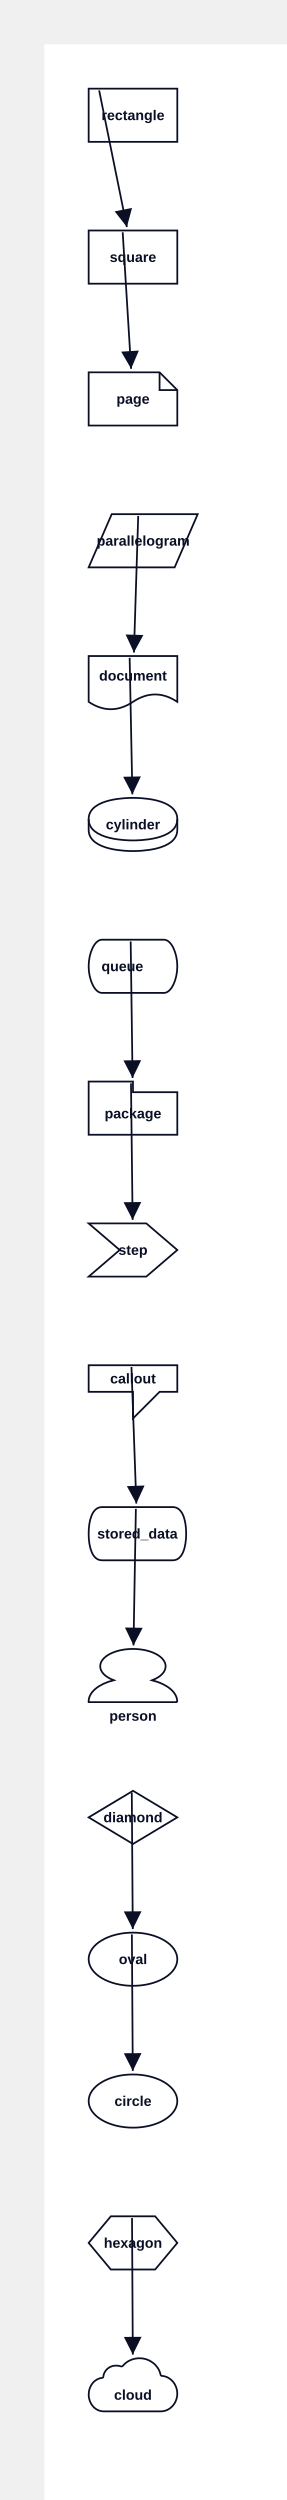
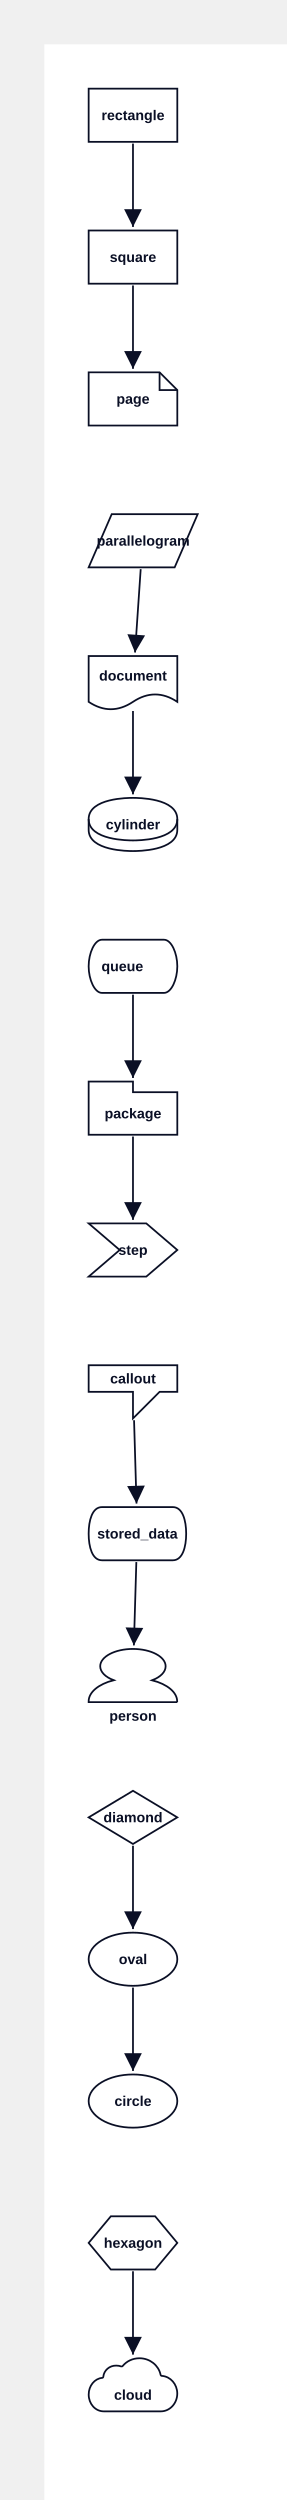
<svg xmlns="http://www.w3.org/2000/svg" width="323" height="2820" viewBox="-50 -50 323 2820" data-d2-version="0.1.0">
  <defs>
    <marker id="arrow-triangle" markerWidth="10" markerHeight="10" refX="10" refY="5" orient="auto" markerUnits="strokeWidth">
      <path d="M0,0 L10,5 L0,10 Z" fill="#0A0F25" />
    </marker>
    <marker id="arrow-triangle-reverse" markerWidth="10" markerHeight="10" refX="0" refY="5" orient="auto" markerUnits="strokeWidth">
      <path d="M10,0 L0,5 L10,10 Z" fill="#0A0F25" />
    </marker>
    <marker id="arrow-diamond" markerWidth="10" markerHeight="10" refX="10" refY="5" orient="auto" markerUnits="strokeWidth">
      <path d="M0,5 L5,0 L10,5 L5,10 Z" fill="#0A0F25" />
    </marker>
    <marker id="arrow-diamond-reverse" markerWidth="10" markerHeight="10" refX="0" refY="5" orient="auto" markerUnits="strokeWidth">
      <path d="M0,5 L5,0 L10,5 L5,10 Z" fill="#0A0F25" />
    </marker>
    <marker id="arrow-circle" markerWidth="10" markerHeight="10" refX="6" refY="5" orient="auto" markerUnits="strokeWidth">
      <circle cx="5" cy="5" r="4" fill="#0A0F25" />
    </marker>
    <marker id="arrow-circle-reverse" markerWidth="10" markerHeight="10" refX="4" refY="5" orient="auto" markerUnits="strokeWidth">
      <circle cx="5" cy="5" r="4" fill="#0A0F25" />
    </marker>
    <marker id="arrow-cf-one" markerWidth="10" markerHeight="10" refX="10" refY="5" orient="auto" markerUnits="strokeWidth">
      <line x1="10" y1="0" x2="10" y2="10" stroke="#0A0F25" stroke-width="2" />
    </marker>
    <marker id="arrow-cf-one-reverse" markerWidth="10" markerHeight="10" refX="0" refY="5" orient="auto" markerUnits="strokeWidth">
      <line x1="0" y1="0" x2="0" y2="10" stroke="#0A0F25" stroke-width="2" />
    </marker>
    <marker id="arrow-cf-many" markerWidth="10" markerHeight="10" refX="10" refY="5" orient="auto" markerUnits="strokeWidth">
      <path d="M0,5 L10,0 M0,5 L10,5 M0,5 L10,10" stroke="#0A0F25" stroke-width="2" fill="none" />
    </marker>
    <marker id="arrow-cf-many-reverse" markerWidth="10" markerHeight="10" refX="0" refY="5" orient="auto" markerUnits="strokeWidth">
      <path d="M10,5 L0,0 M10,5 L0,5 M10,5 L0,10" stroke="#0A0F25" stroke-width="2" fill="none" />
    </marker>
    <marker id="arrow-cf-one-required" markerWidth="10" markerHeight="10" refX="10" refY="5" orient="auto" markerUnits="strokeWidth">
      <line x1="10" y1="0" x2="10" y2="10" stroke="#0A0F25" stroke-width="2" />
      <line x1="7" y1="0" x2="7" y2="10" stroke="#0A0F25" stroke-width="2" />
    </marker>
    <marker id="arrow-cf-one-required-reverse" markerWidth="10" markerHeight="10" refX="0" refY="5" orient="auto" markerUnits="strokeWidth">
      <line x1="0" y1="0" x2="0" y2="10" stroke="#0A0F25" stroke-width="2" />
      <line x1="3" y1="0" x2="3" y2="10" stroke="#0A0F25" stroke-width="2" />
    </marker>
    <marker id="arrow-cf-many-required" markerWidth="10" markerHeight="10" refX="10" refY="5" orient="auto" markerUnits="strokeWidth">
      <path d="M0,5 L10,0 M0,5 L10,5 M0,5 L10,10" stroke="#0A0F25" stroke-width="2" fill="none" />
      <line x1="3" y1="0" x2="3" y2="10" stroke="#0A0F25" stroke-width="2" />
    </marker>
    <marker id="arrow-cf-many-required-reverse" markerWidth="10" markerHeight="10" refX="0" refY="5" orient="auto" markerUnits="strokeWidth">
      <path d="M10,5 L0,0 M10,5 L0,5 M10,5 L0,10" stroke="#0A0F25" stroke-width="2" fill="none" />
      <line x1="7" y1="0" x2="7" y2="10" stroke="#0A0F25" stroke-width="2" />
    </marker>
    <marker id="arrow-cf-one-optional" markerWidth="10" markerHeight="10" refX="10" refY="5" orient="auto" markerUnits="strokeWidth">
      <line x1="10" y1="0" x2="10" y2="10" stroke="#0A0F25" stroke-width="2" />
      <circle cx="7" cy="5" r="2" stroke="#0A0F25" stroke-width="2" fill="white" />
    </marker>
    <marker id="arrow-cf-one-optional-reverse" markerWidth="10" markerHeight="10" refX="0" refY="5" orient="auto" markerUnits="strokeWidth">
      <line x1="0" y1="0" x2="0" y2="10" stroke="#0A0F25" stroke-width="2" />
      <circle cx="3" cy="5" r="2" stroke="#0A0F25" stroke-width="2" fill="white" />
    </marker>
    <marker id="arrow-cf-many-optional" markerWidth="10" markerHeight="10" refX="10" refY="5" orient="auto" markerUnits="strokeWidth">
      <path d="M0,5 L10,0 M0,5 L10,5 M0,5 L10,10" stroke="#0A0F25" stroke-width="2" fill="none" />
      <circle cx="3" cy="5" r="2" stroke="#0A0F25" stroke-width="2" fill="white" />
    </marker>
    <marker id="arrow-cf-many-optional-reverse" markerWidth="10" markerHeight="10" refX="0" refY="5" orient="auto" markerUnits="strokeWidth">
      <path d="M10,5 L0,0 M10,5 L0,5 M10,5 L0,10" stroke="#0A0F25" stroke-width="2" fill="none" />
      <circle cx="7" cy="5" r="2" stroke="#0A0F25" stroke-width="2" fill="white" />
    </marker>
    <marker id="arrow-line" markerWidth="10" markerHeight="10" refX="10" refY="5" orient="auto" markerUnits="strokeWidth">
      <line x1="10" y1="0" x2="10" y2="10" stroke="#0A0F25" stroke-width="2" />
    </marker>
    <marker id="arrow-line-reverse" markerWidth="10" markerHeight="10" refX="0" refY="5" orient="auto" markerUnits="strokeWidth">
      <line x1="0" y1="0" x2="0" y2="10" stroke="#0A0F25" stroke-width="2" />
    </marker>
    <marker id="arrow-open" markerWidth="10" markerHeight="10" refX="10" refY="5" orient="auto" markerUnits="strokeWidth">
      <path d="M0,0 L10,5 L0,10" stroke="#0A0F25" stroke-width="2" fill="none" />
    </marker>
    <marker id="arrow-open-reverse" markerWidth="10" markerHeight="10" refX="0" refY="5" orient="auto" markerUnits="strokeWidth">
      <path d="M10,0 L0,5 L10,10" stroke="#0A0F25" stroke-width="2" fill="none" />
    </marker>
    <marker id="arrow" markerWidth="10" markerHeight="10" refX="10" refY="5" orient="auto" markerUnits="strokeWidth">
      <path d="M0,0 L10,5 L0,10 Z" fill="#0A0F25" />
    </marker>
    <marker id="arrow-reverse" markerWidth="10" markerHeight="10" refX="0" refY="5" orient="auto" markerUnits="strokeWidth">
      <path d="M10,0 L0,5 L10,10 Z" fill="#0A0F25" />
    </marker>
  </defs>
  <rect width="100%" height="100%" fill="#FFFFFF" />
  <g id="base-layer">
    <rect x="50" y="50" width="100" height="60" fill="#FFFFFF" stroke="#0A0F25" stroke-width="2" rx="0" ry="0" />
    <rect x="50" y="210" width="100" height="60" fill="#FFFFFF" stroke="#0A0F25" stroke-width="2" rx="0" ry="0" />
    <path d="M 50 370 L 130 370 L 150 390 L 150 430 L 50 430 Z" fill="#FFFFFF" stroke="#0A0F25" stroke-width="2" />
    <path d="M 130 370 L 130 390 L 150 390" fill="none" stroke="#0A0F25" stroke-width="2" />
    <polygon points="76,530 173,530 147,590 50,590" fill="#FFFFFF" stroke="#0A0F25" stroke-width="2" />
    <path d="M 50 741.678 L 50 690 L 150 690 L 150 741.678 C 133.333 730.581 116.667 730.581 100 741.678 C 83.333 752.774 66.667 752.774 50 741.678 Z" fill="#FFFFFF" stroke="#0A0F25" stroke-width="2" />
    <path d="M 50 874 C 50 850 95 850 100 850 C 105 850 150 850 150 874 L 150 886 C 150 910 105 910 100 910 C 95 910 50 910 50 886 L 50 874 Z" fill="#FFFFFF" stroke="#0A0F25" stroke-width="2" />
    <ellipse cx="100" cy="874" rx="50" ry="24" fill="none" stroke="none" stroke-width="0" />
    <path d="M 50 874 C 50 898 95 898 100 898 C 105 898 150 898 150 874" fill="none" stroke="#0A0F25" stroke-width="2" />
    <path d="M 65 1010 L 135 1010 C 143.25 1010 150 1025 150 1040 C 150 1055 143.25 1070 135 1070 L 65 1070 C 56.75 1070 50 1055 50 1040 C 50 1025 56.75 1010 65 1010 Z" fill="#FFFFFF" stroke="#0A0F25" stroke-width="2" />
    <path d="M 50 1170 L 100 1170 L 100 1182 L 150 1182 L 150 1230 L 50 1230 Z" fill="#FFFFFF" stroke="#0A0F25" stroke-width="2" />
    <polygon points="50,1330 115,1330 150,1360 115,1390 50,1390 85,1360" fill="#FFFFFF" stroke="#0A0F25" stroke-width="2" />
    <path d="M 50 1490 L 50 1520 L 100 1520 L 100 1550 L 130 1520 L 150 1520 L 150 1490 L 50 1490 Z" fill="#FFFFFF" stroke="#0A0F25" stroke-width="2" />
    <path d="M 65 1650 L 145 1650 C 155.95 1650 160 1665 160 1680 C 160 1695 155.95 1710 145 1710 L 65 1710 C 54.05 1710 50 1695 50 1680 C 50 1665 54.05 1650 65 1650 Z" fill="#FFFFFF" stroke="#0A0F25" stroke-width="2" />
    <path d="M 150 1870 H 50 v -0.853 c 0 -10.233 10.981 -19.457 28.258 -23.876 C 68.741 1841.705 63.031 1835.891 63.031 1829.535 C 63.031 1818.76 79.575 1810 99.927 1810 c 20.351 0 36.896 8.76 36.896 19.535 c 0 6.357 -5.564 12.093 -15.227 15.814 c 17.277 4.419 28.258 13.643 28.258 23.876 v 0.775 Z" fill="#FFFFFF" stroke="#0A0F25" stroke-width="2" />
    <polygon points="100,1970 150,2000 100,2030 50,2000" fill="#FFFFFF" stroke="#0A0F25" stroke-width="2" />
    <ellipse cx="100" cy="2160" rx="50" ry="30" fill="#FFFFFF" stroke="#0A0F25" stroke-width="2" />
    <ellipse cx="100" cy="2320" rx="50" ry="30" fill="#FFFFFF" stroke="#0A0F25" stroke-width="2" />
    <polygon points="75,2450 125,2450 150,2480 125,2510 75,2510 50,2480" fill="#FFFFFF" stroke="#0A0F25" stroke-width="2" />
    <path d="M 66.527 2630.975 C 66.527 2631.613 65.861 2632.25 65.194 2632.25 C 56.701 2633.046 50.04 2641.173 50.04 2651.052 C 50.04 2661.568 57.534 2670.013 67.026 2670.013 H 131.475 C 141.633 2670.013 149.96 2660.93 149.96 2649.936 C 149.96 2639.42 142.299 2630.656 132.641 2630.019 C 131.974 2630.019 131.308 2629.541 131.142 2628.744 C 128.977 2618.069 118.985 2610.102 107.328 2610.102 C 99.667 2610.102 92.839 2613.448 88.509 2618.706 C 88.01 2619.344 87.177 2619.503 86.677 2619.344 C 85.012 2618.706 83.18 2618.388 81.182 2618.388 C 73.521 2618.228 67.193 2623.805 66.527 2630.975 Z" fill="#FFFFFF" stroke="#0A0F25" stroke-width="2" />
-     <path d="M 61.826 51.96 C 74.341 113.608 80.599 144.432 93.114 206.08" fill="none" stroke="#0A0F25" stroke-width="2" marker-end="url(#arrow-triangle)" />
-     <path d="M 88.384 211.996 C 92.19 273.601 94.094 304.403 97.9 366.008" fill="none" stroke="#0A0F25" stroke-width="2" marker-end="url(#arrow-triangle)" />
-     <path d="M 105.901 531.999 C 103.967 593.6 103.001 624.401 101.067 686.002" fill="none" stroke="#0A0F25" stroke-width="2" marker-end="url(#arrow-triangle)" />
-     <path d="M 96.237 692 C 97.47 753.6 98.087 784.4 99.32 846.001" fill="none" stroke="#0A0F25" stroke-width="2" marker-end="url(#arrow-triangle)" />
-     <path d="M 97.406 1012 C 98.256 1073.6 98.681 1104.4 99.531 1166" fill="none" stroke="#0A0F25" stroke-width="2" marker-end="url(#arrow-triangle)" />
-     <path d="M 97.755 1172 C 98.491 1233.6 98.858 1264.4 99.594 1326" fill="none" stroke="#0A0F25" stroke-width="2" marker-end="url(#arrow-triangle)" />
-     <path d="M 98.283 1491.999 C 100.484 1553.6 101.585 1584.401 103.785 1646.003" fill="none" stroke="#0A0F25" stroke-width="2" marker-end="url(#arrow-triangle)" />
-     <path d="M 103.259 1652 C 102.191 1713.6 101.657 1744.4 100.589 1806.001" fill="none" stroke="#0A0F25" stroke-width="2" marker-end="url(#arrow-triangle)" />
-     <path d="M 98.657 1972 C 99.097 2033.6 99.317 2064.4 99.757 2126" fill="none" stroke="#0A0F25" stroke-width="2" marker-end="url(#arrow-triangle)" />
-     <path d="M 98.757 2132 C 99.165 2193.6 99.368 2224.4 99.775 2286" fill="none" stroke="#0A0F25" stroke-width="2" marker-end="url(#arrow-triangle)" />
-     <path d="M 98.918 2452 C 99.273 2513.6 99.45 2544.4 99.804 2606" fill="none" stroke="#0A0F25" stroke-width="2" marker-end="url(#arrow-triangle)" />
+     <path d="M 100 112 C 100 149.6 100 168.4 100 206" fill="none" stroke="#0A0F25" stroke-width="2" marker-end="url(#arrow-triangle)" />
+     <path d="M 100 272 C 100 309.6 100 328.4 100 366" fill="none" stroke="#0A0F25" stroke-width="2" marker-end="url(#arrow-triangle)" />
+     <path d="M 108.71 591.995 C 106.151 629.601 104.872 648.404 102.313 686.009" fill="none" stroke="#0A0F25" stroke-width="2" marker-end="url(#arrow-triangle)" />
+     <path d="M 100 752 C 100 789.6 100 808.4 100 846" fill="none" stroke="#0A0F25" stroke-width="2" marker-end="url(#arrow-triangle)" />
+     <path d="M 100 1072 C 100 1109.6 100 1128.4 100 1166" fill="none" stroke="#0A0F25" stroke-width="2" marker-end="url(#arrow-triangle)" />
+     <path d="M 100 1232 C 100 1269.6 100 1288.4 100 1326" fill="none" stroke="#0A0F25" stroke-width="2" marker-end="url(#arrow-triangle)" />
+     <path d="M 101.213 1551.999 C 102.325 1589.6 102.882 1608.401 103.994 1646.002" fill="none" stroke="#0A0F25" stroke-width="2" marker-end="url(#arrow-triangle)" />
+     <path d="M 103.787 1711.999 C 102.675 1749.6 102.118 1768.401 101.006 1806.002" fill="none" stroke="#0A0F25" stroke-width="2" marker-end="url(#arrow-triangle)" />
+     <path d="M 100 2032 C 100 2069.6 100 2088.4 100 2126" fill="none" stroke="#0A0F25" stroke-width="2" marker-end="url(#arrow-triangle)" />
+     <path d="M 100 2192 C 100 2229.6 100 2248.4 100 2286" fill="none" stroke="#0A0F25" stroke-width="2" marker-end="url(#arrow-triangle)" />
+     <path d="M 100 2512 C 100 2549.6 100 2568.4 100 2606" fill="none" stroke="#0A0F25" stroke-width="2" marker-end="url(#arrow-triangle)" />
    <text x="100" y="85.5" text-anchor="middle" dominant-baseline="alphabetic" font-family="Arial, sans-serif" font-size="16" style="fill: #0A0F25; font-weight: 700">rectangle</text>
    <text x="100" y="245.5" text-anchor="middle" dominant-baseline="alphabetic" font-family="Arial, sans-serif" font-size="16" style="fill: #0A0F25; font-weight: 700">square</text>
    <text x="100" y="405.5" text-anchor="middle" dominant-baseline="alphabetic" font-family="Arial, sans-serif" font-size="16" style="fill: #0A0F25; font-weight: 700">page</text>
    <text x="111.5" y="565.5" text-anchor="middle" dominant-baseline="alphabetic" font-family="Arial, sans-serif" font-size="16" style="fill: #0A0F25; font-weight: 700">parallelogram</text>
    <text x="100" y="717.693" text-anchor="middle" dominant-baseline="alphabetic" font-family="Arial, sans-serif" font-size="16" style="fill: #0A0F25; font-weight: 700">document</text>
    <text x="100" y="885.5" text-anchor="middle" dominant-baseline="alphabetic" font-family="Arial, sans-serif" font-size="16" style="fill: #0A0F25; font-weight: 700">cylinder</text>
    <text x="88" y="1045.5" text-anchor="middle" dominant-baseline="alphabetic" font-family="Arial, sans-serif" font-size="16" style="fill: #0A0F25; font-weight: 700">queue</text>
    <text x="100" y="1211.5" text-anchor="middle" dominant-baseline="alphabetic" font-family="Arial, sans-serif" font-size="16" style="fill: #0A0F25; font-weight: 700">package</text>
    <text x="100" y="1365.5" text-anchor="middle" dominant-baseline="alphabetic" font-family="Arial, sans-serif" font-size="16" style="fill: #0A0F25; font-weight: 700">step</text>
    <text x="100" y="1510.5" text-anchor="middle" dominant-baseline="alphabetic" font-family="Arial, sans-serif" font-size="16" style="fill: #0A0F25; font-weight: 700">callout</text>
    <text x="105" y="1685.5" text-anchor="middle" dominant-baseline="alphabetic" font-family="Arial, sans-serif" font-size="16" style="fill: #0A0F25; font-weight: 700">stored_data</text>
    <text x="100" y="1891" text-anchor="middle" dominant-baseline="alphabetic" font-family="Arial, sans-serif" font-size="16" style="fill: #0A0F25; font-weight: 700">person</text>
    <text x="100" y="2005.5" text-anchor="middle" dominant-baseline="alphabetic" font-family="Arial, sans-serif" font-size="16" style="fill: #0A0F25; font-weight: 700">diamond</text>
    <text x="100" y="2165.5" text-anchor="middle" dominant-baseline="alphabetic" font-family="Arial, sans-serif" font-size="16" style="fill: #0A0F25; font-weight: 700">oval</text>
    <text x="100" y="2325.5" text-anchor="middle" dominant-baseline="alphabetic" font-family="Arial, sans-serif" font-size="16" style="fill: #0A0F25; font-weight: 700">circle</text>
    <text x="100" y="2485.5" text-anchor="middle" dominant-baseline="alphabetic" font-family="Arial, sans-serif" font-size="16" style="fill: #0A0F25; font-weight: 700">hexagon</text>
    <text x="99.95" y="2656.94" text-anchor="middle" dominant-baseline="alphabetic" font-family="Arial, sans-serif" font-size="16" style="fill: #0A0F25; font-weight: 700">cloud</text>
  </g>
</svg>
